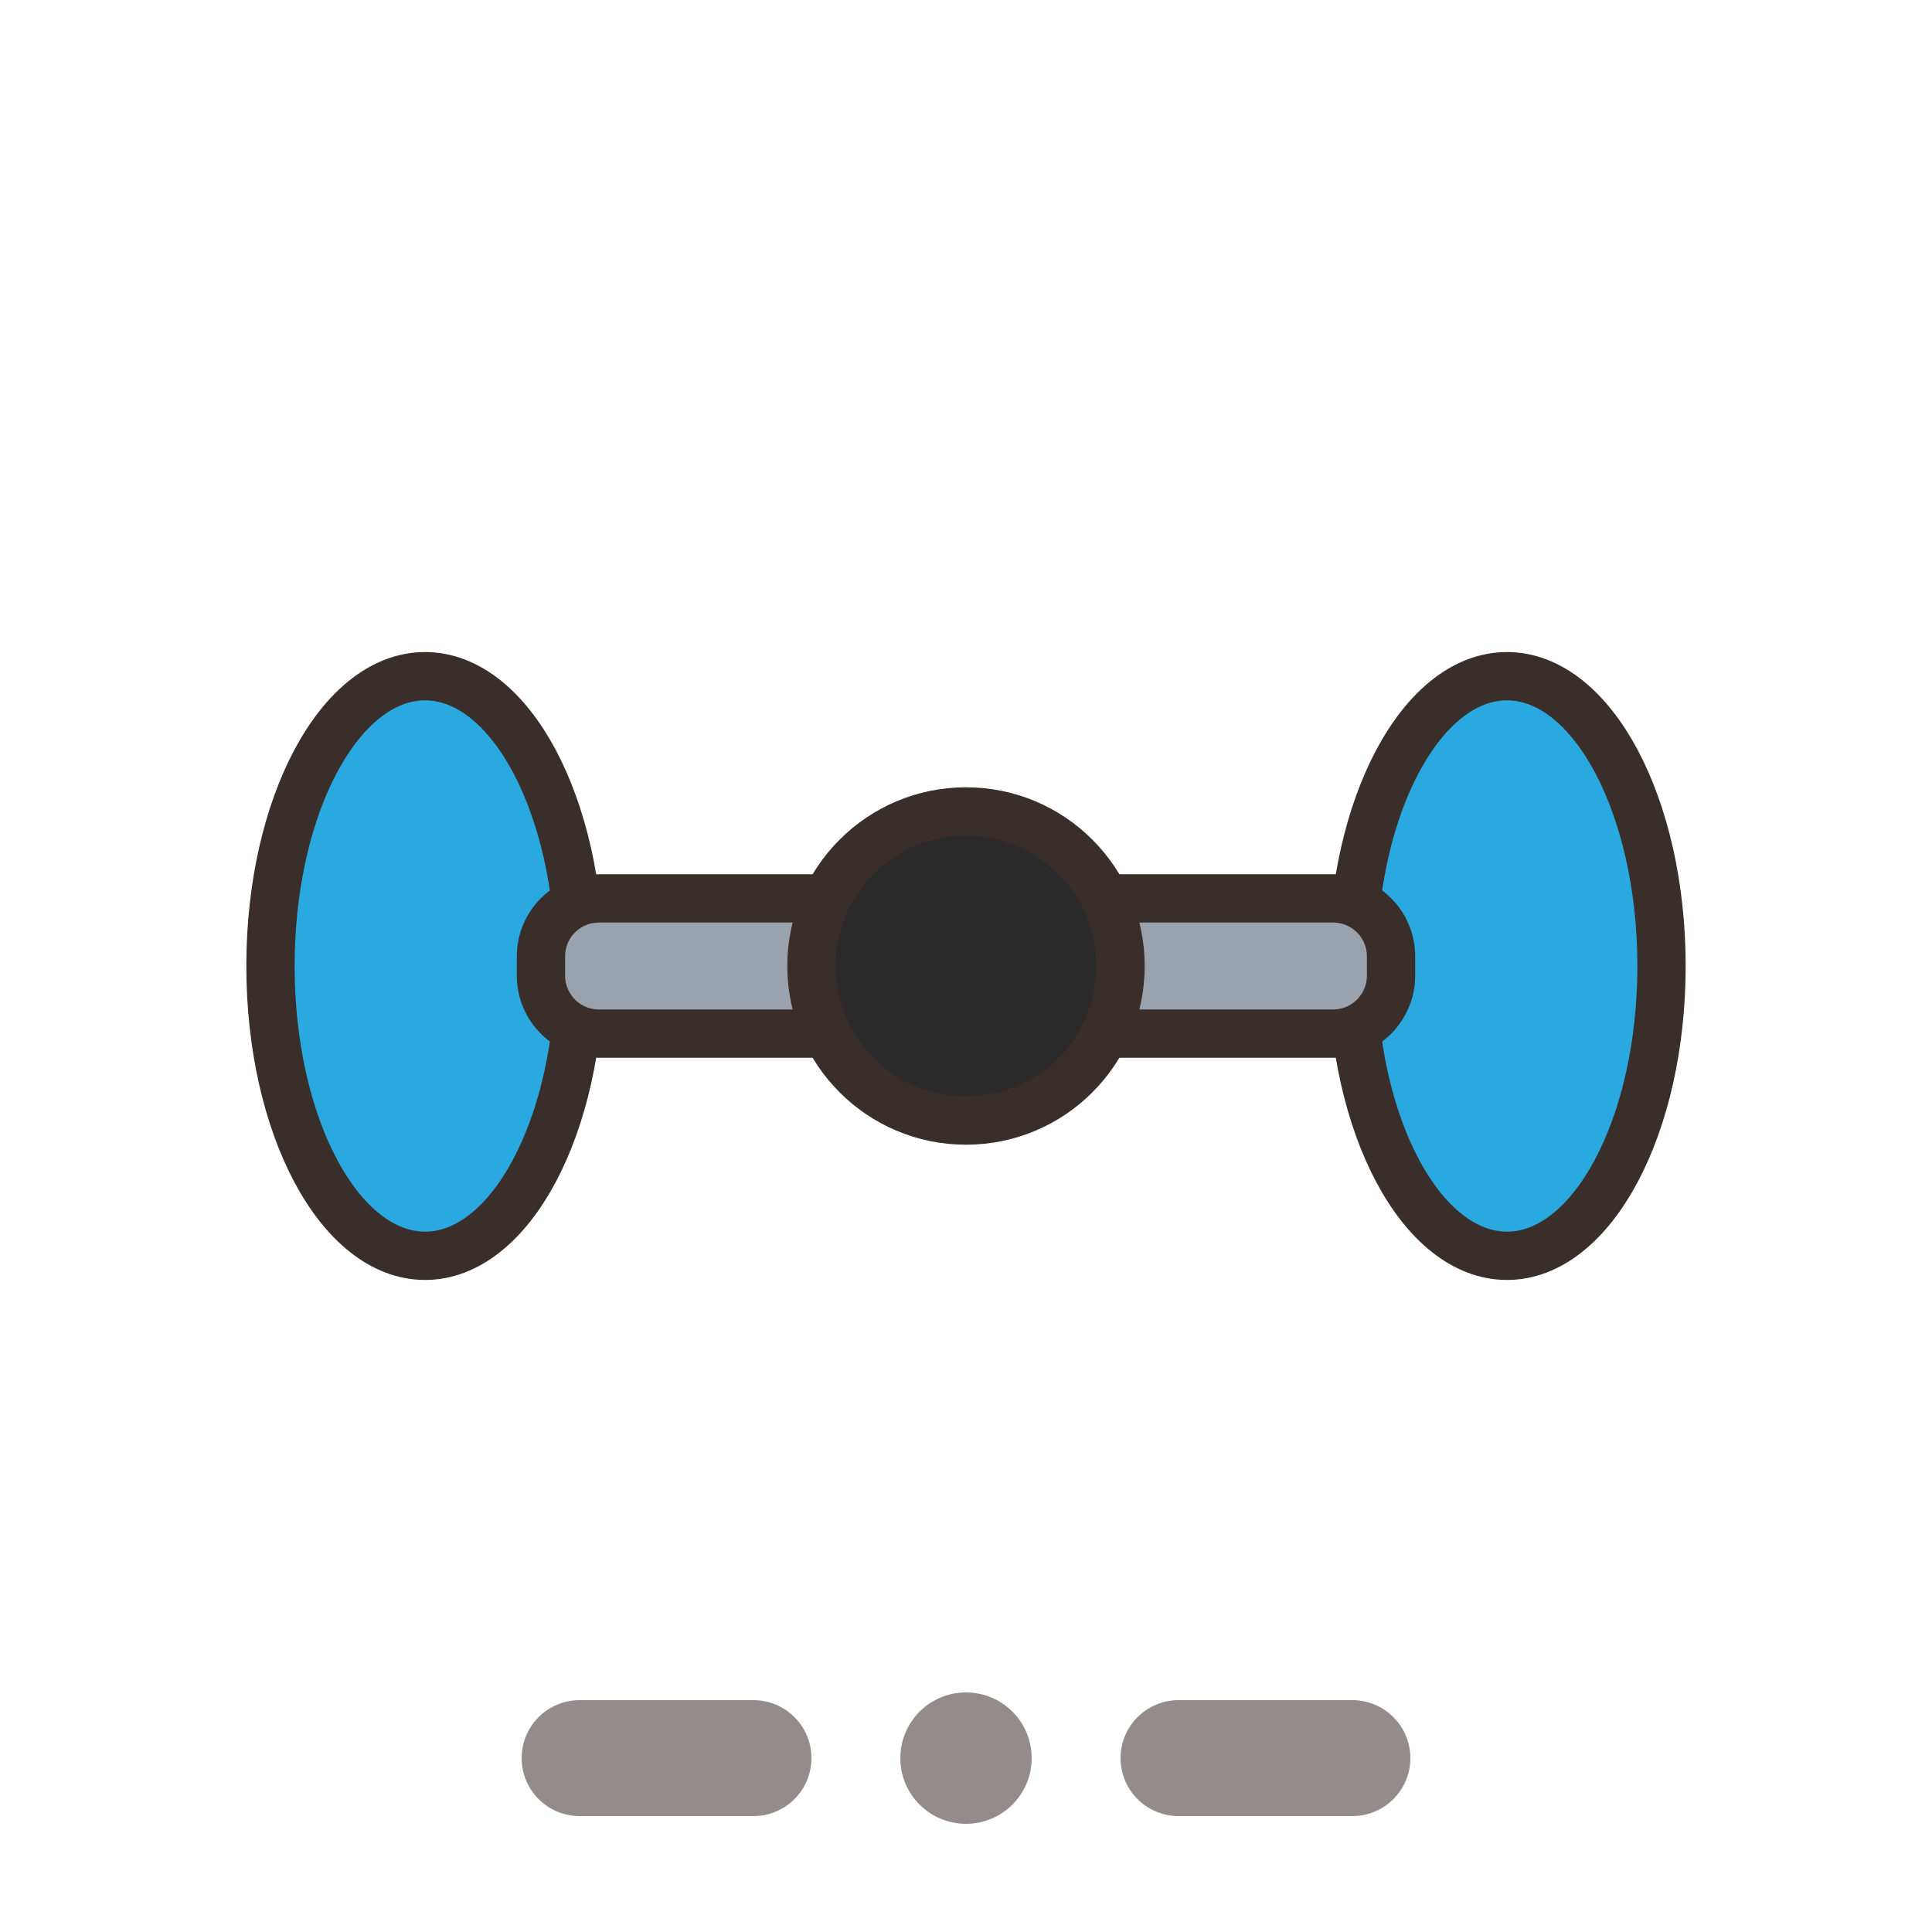
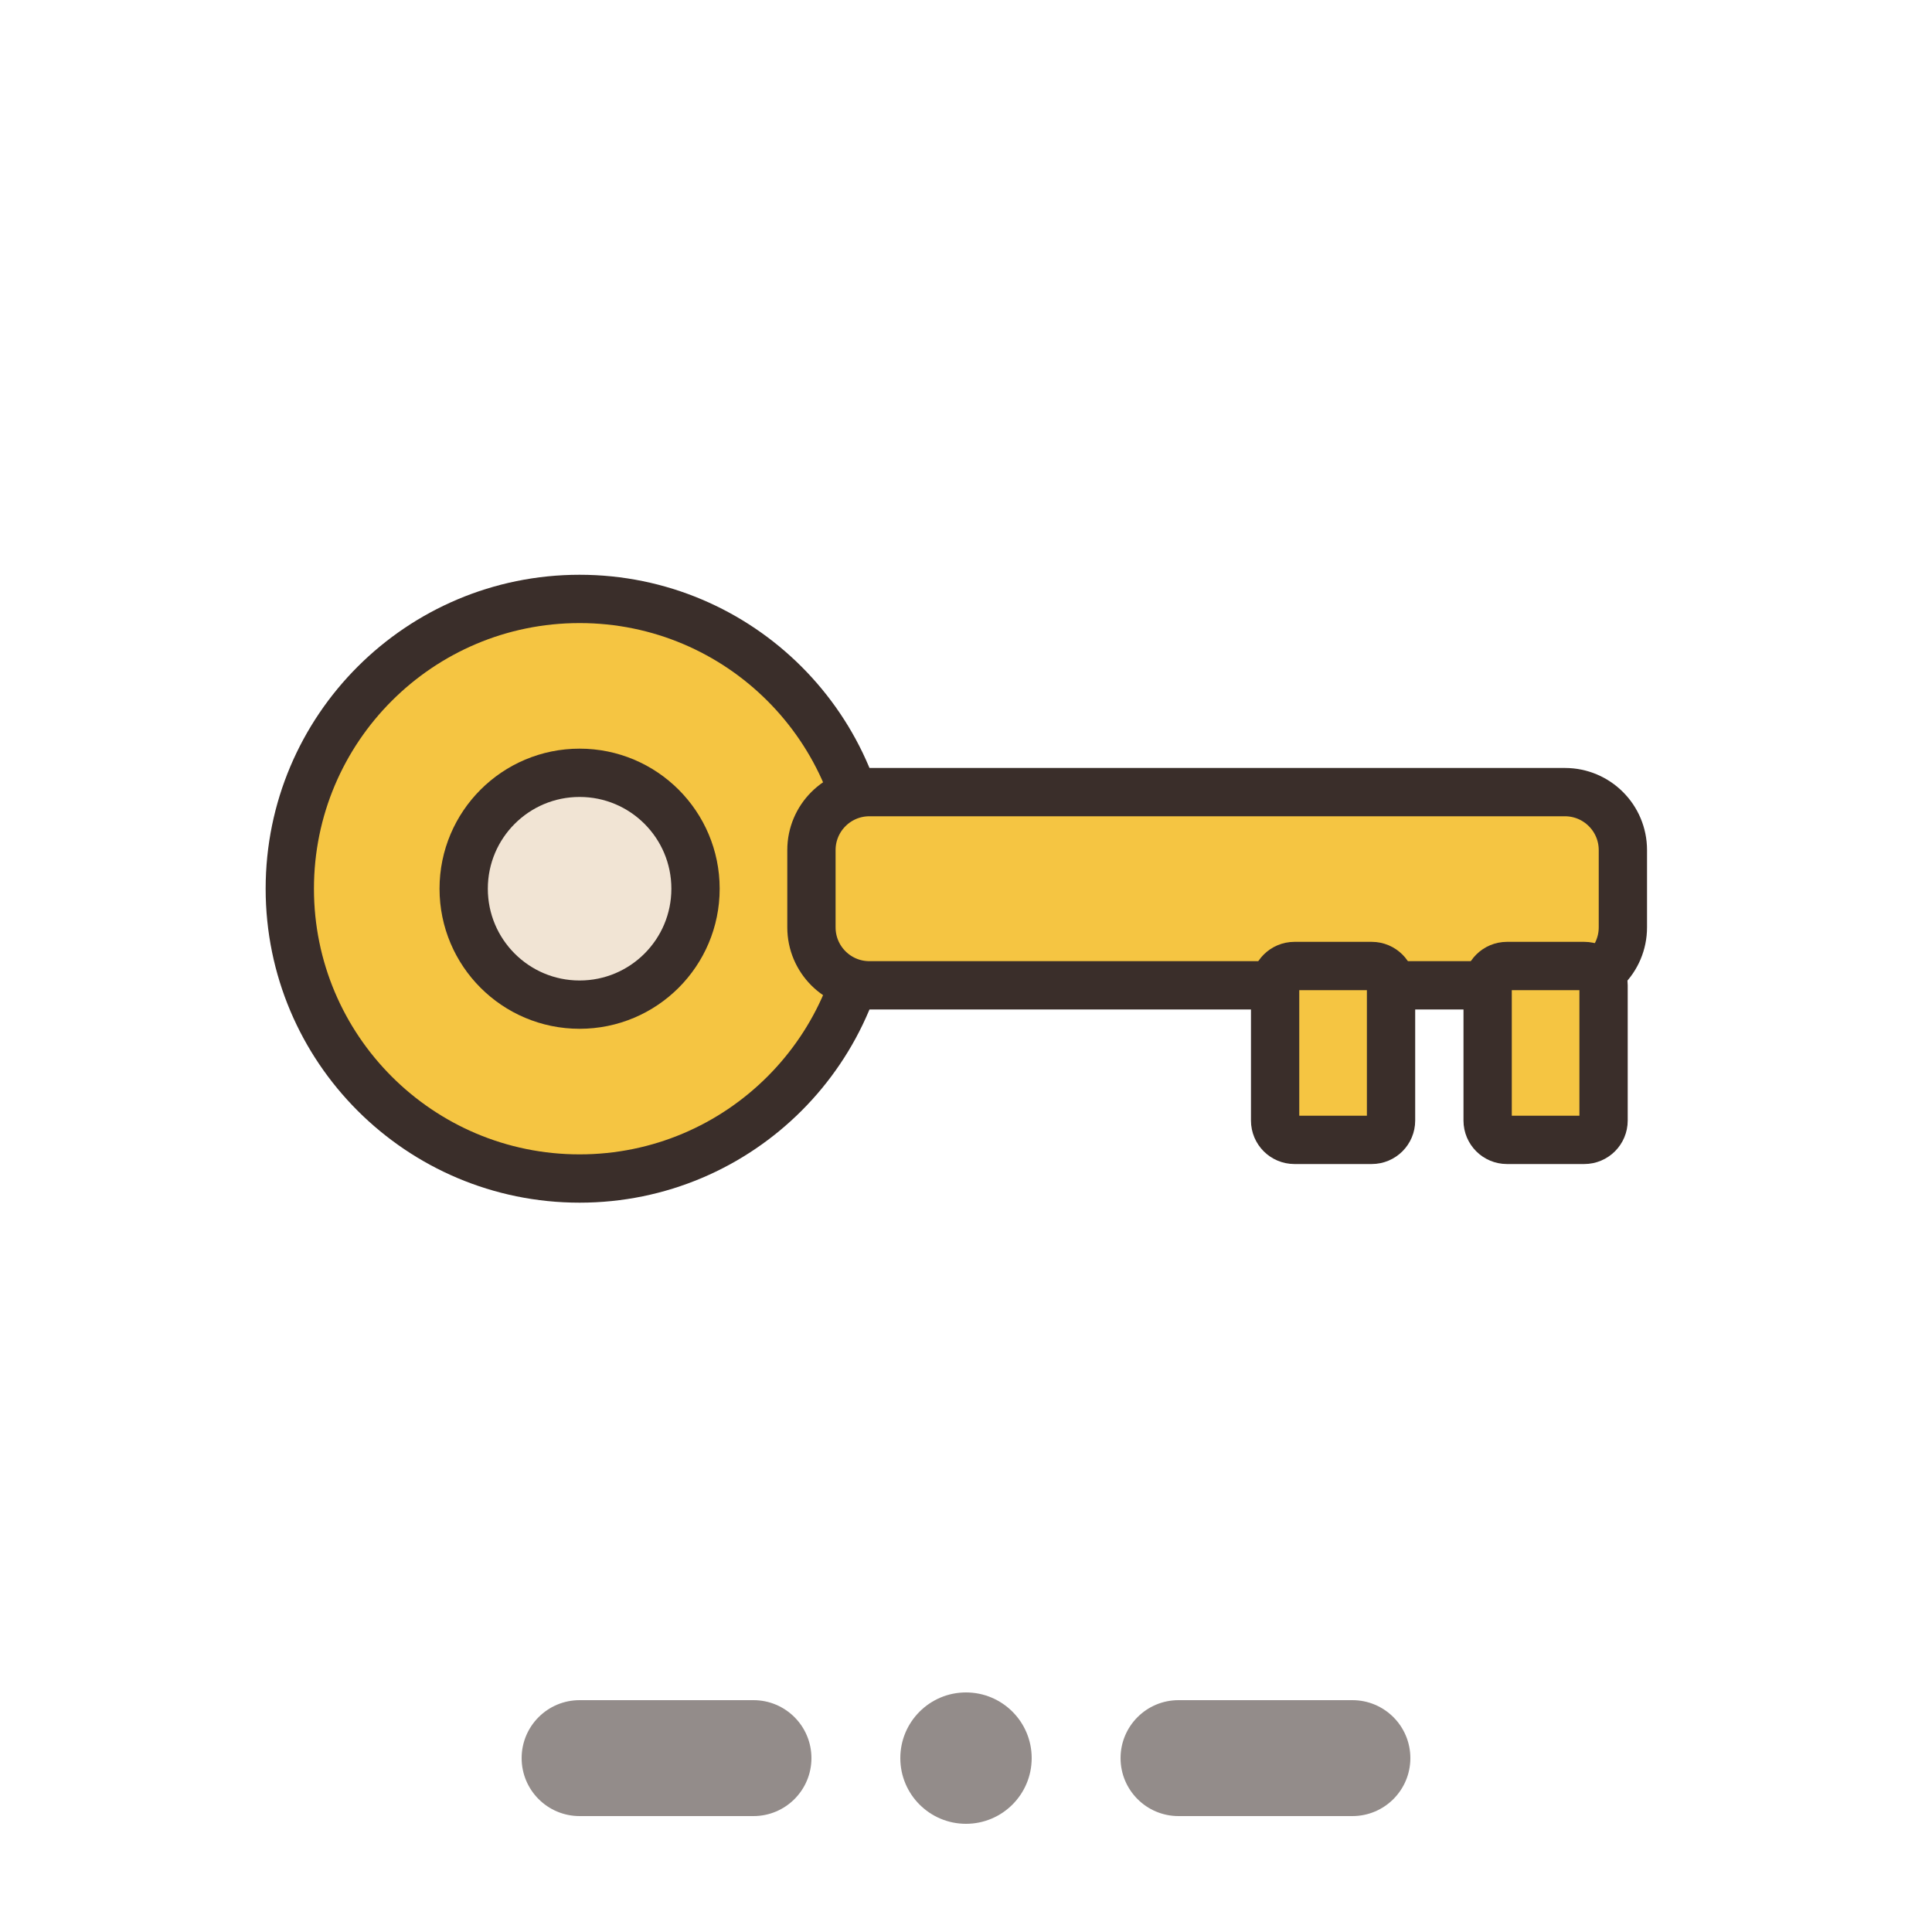
<svg xmlns="http://www.w3.org/2000/svg" viewBox="0 0 100 100" fill="none" stroke="#3a2e2a" stroke-width="2.5" stroke-linecap="round" stroke-linejoin="round">
-   <ellipse cx="22" cy="50" rx="8" ry="15" fill="#2aa9e0" />
-   <ellipse cx="78" cy="50" rx="8" ry="15" fill="#2aa9e0" />
-   <rect x="28" y="46.5" width="44" height="7" rx="3" fill="#9aa3ad" />
-   <circle cx="50" cy="50" r="8" fill="#2b2b2b" />
+   <circle cx="30" cy="46" r="15" fill="#f5c542" />
+   <circle cx="30" cy="46" r="6" fill="#f1e4d4" />
+   <rect x="42" y="41" width="42" height="10" rx="3" fill="#f5c542" />
+   <rect x="66" y="50" width="6" height="9" rx="1" fill="#f5c542" />
+   <rect x="77" y="50" width="6" height="9" rx="1" fill="#f5c542" />
  <g stroke="none">
    <rect x="27.0" y="88" width="15" height="6" rx="3" fill="#3a2e2a" fill-opacity="0.55" />
    <circle cx="50.0" cy="91" r="3.4" fill="#3a2e2a" fill-opacity="0.55" />
    <rect x="58.0" y="88" width="15" height="6" rx="3" fill="#3a2e2a" fill-opacity="0.55" />
  </g>
</svg>
